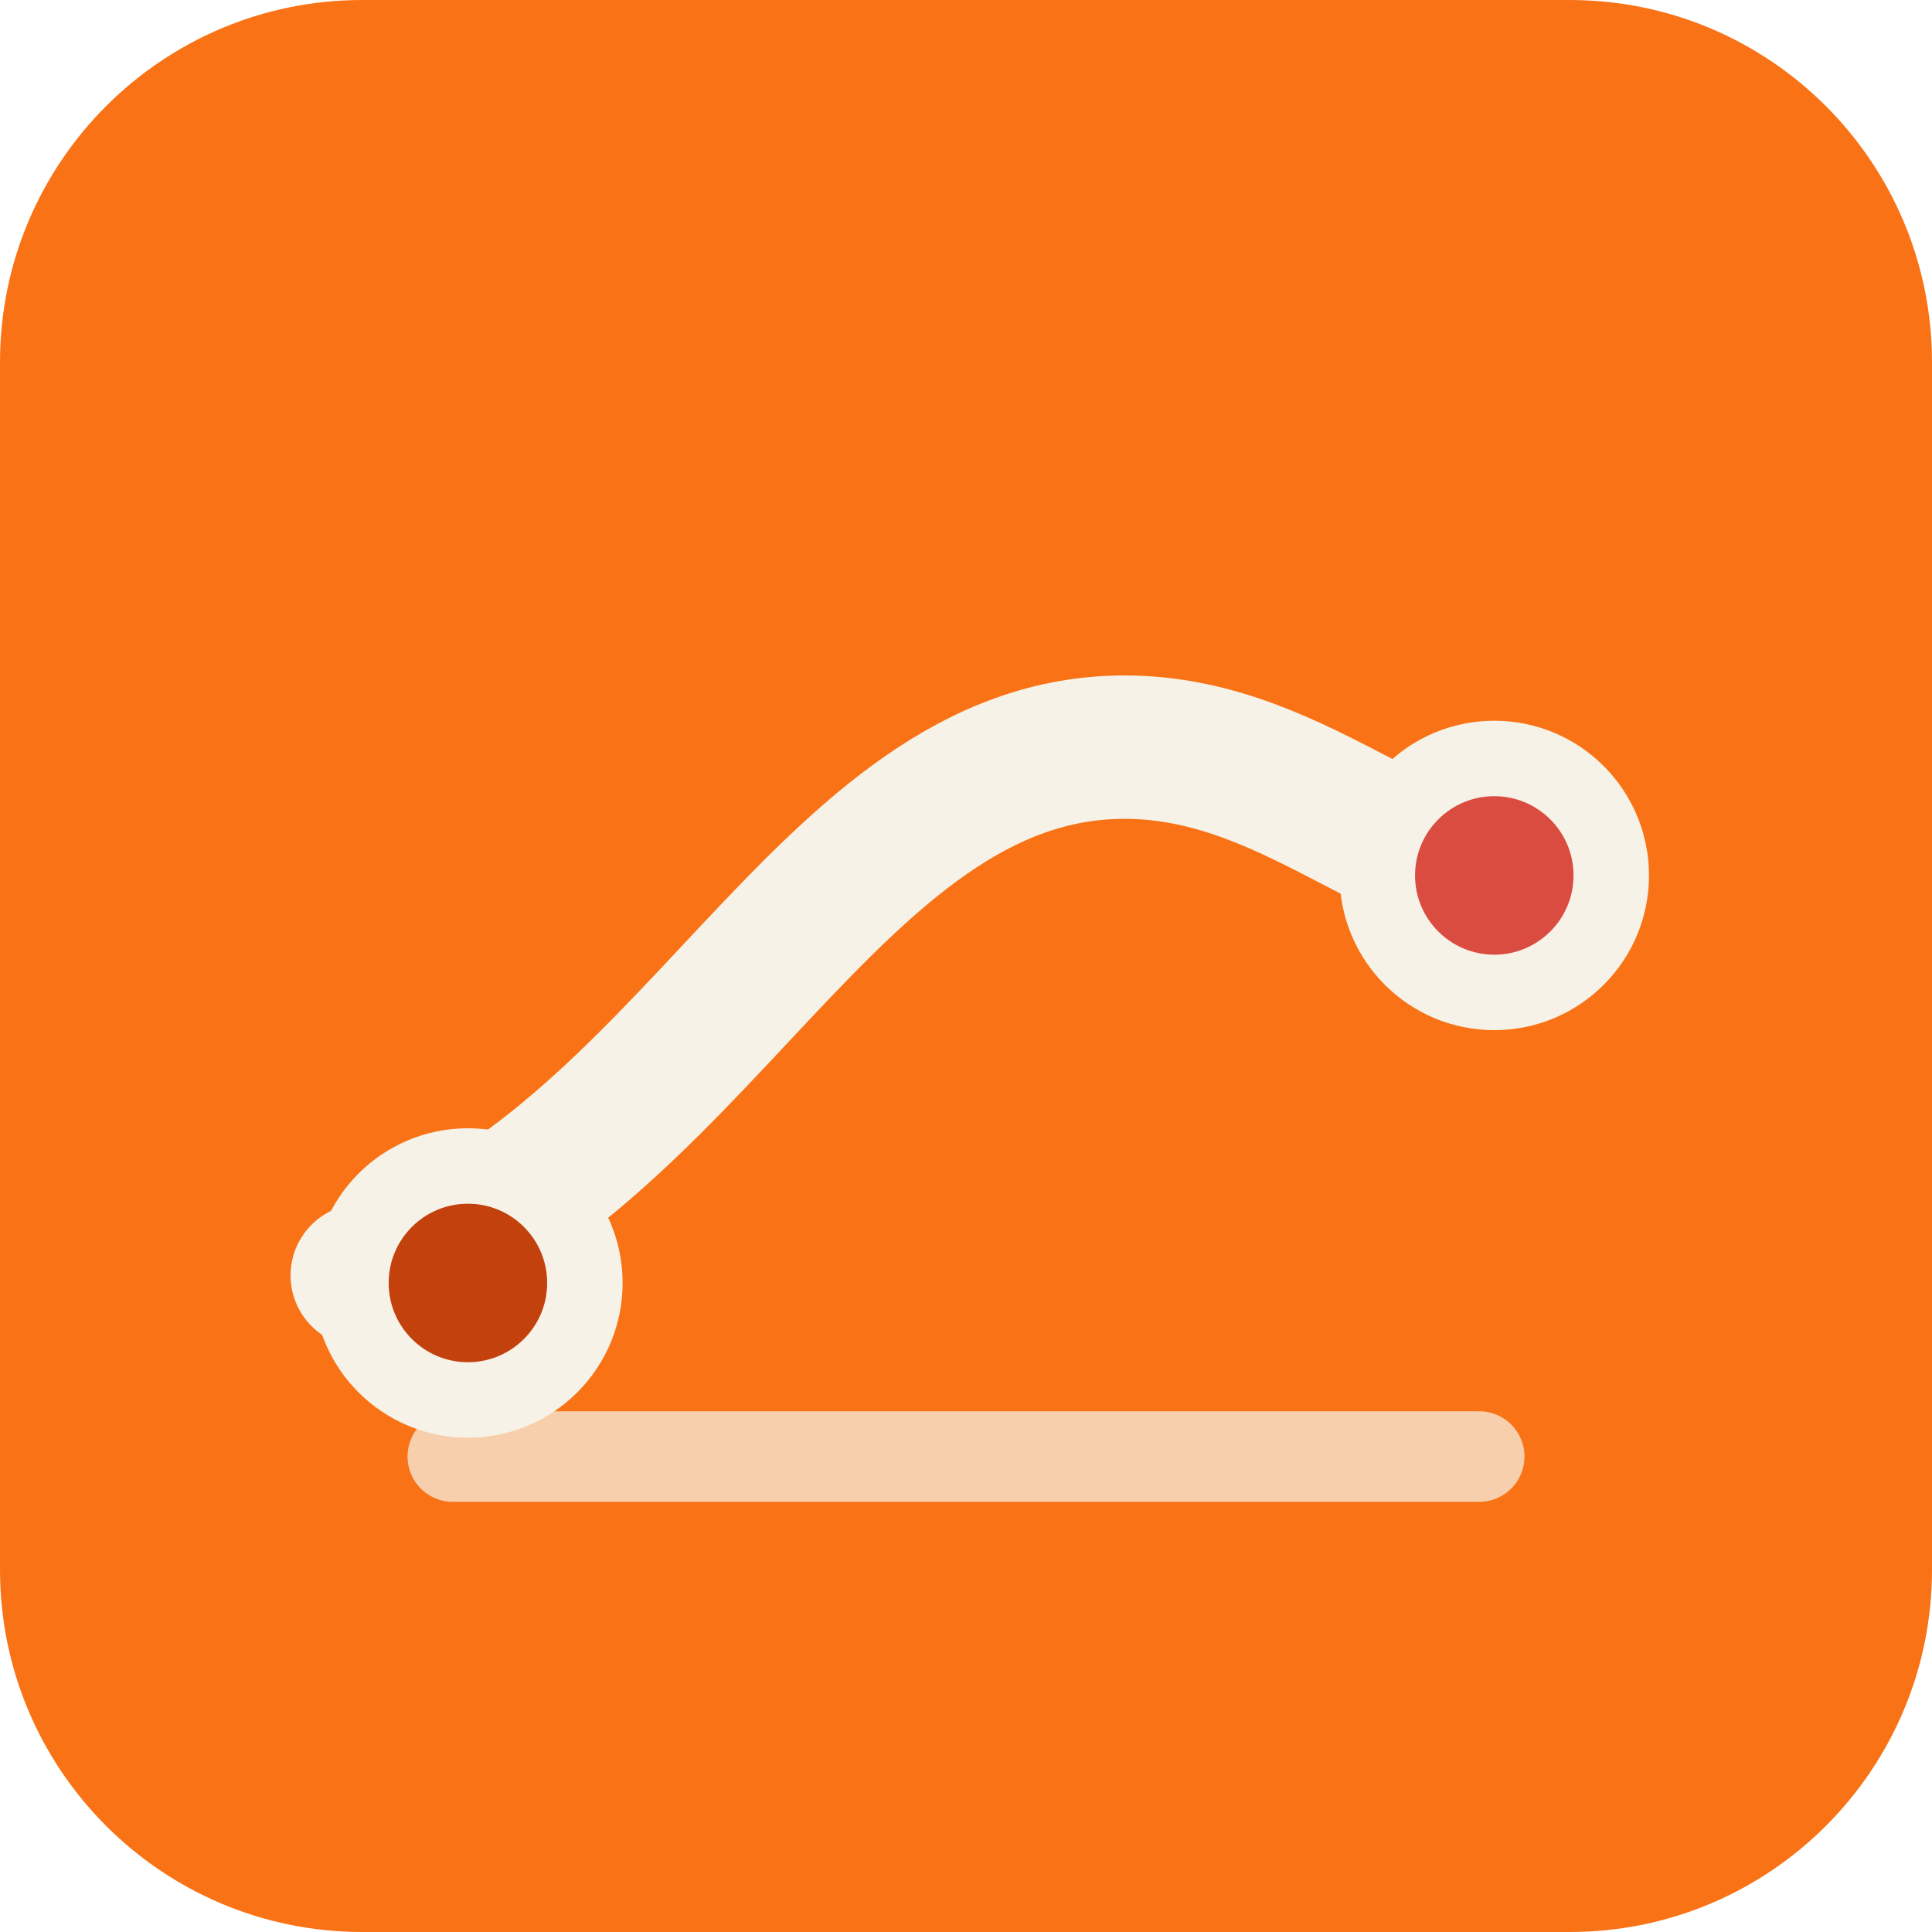
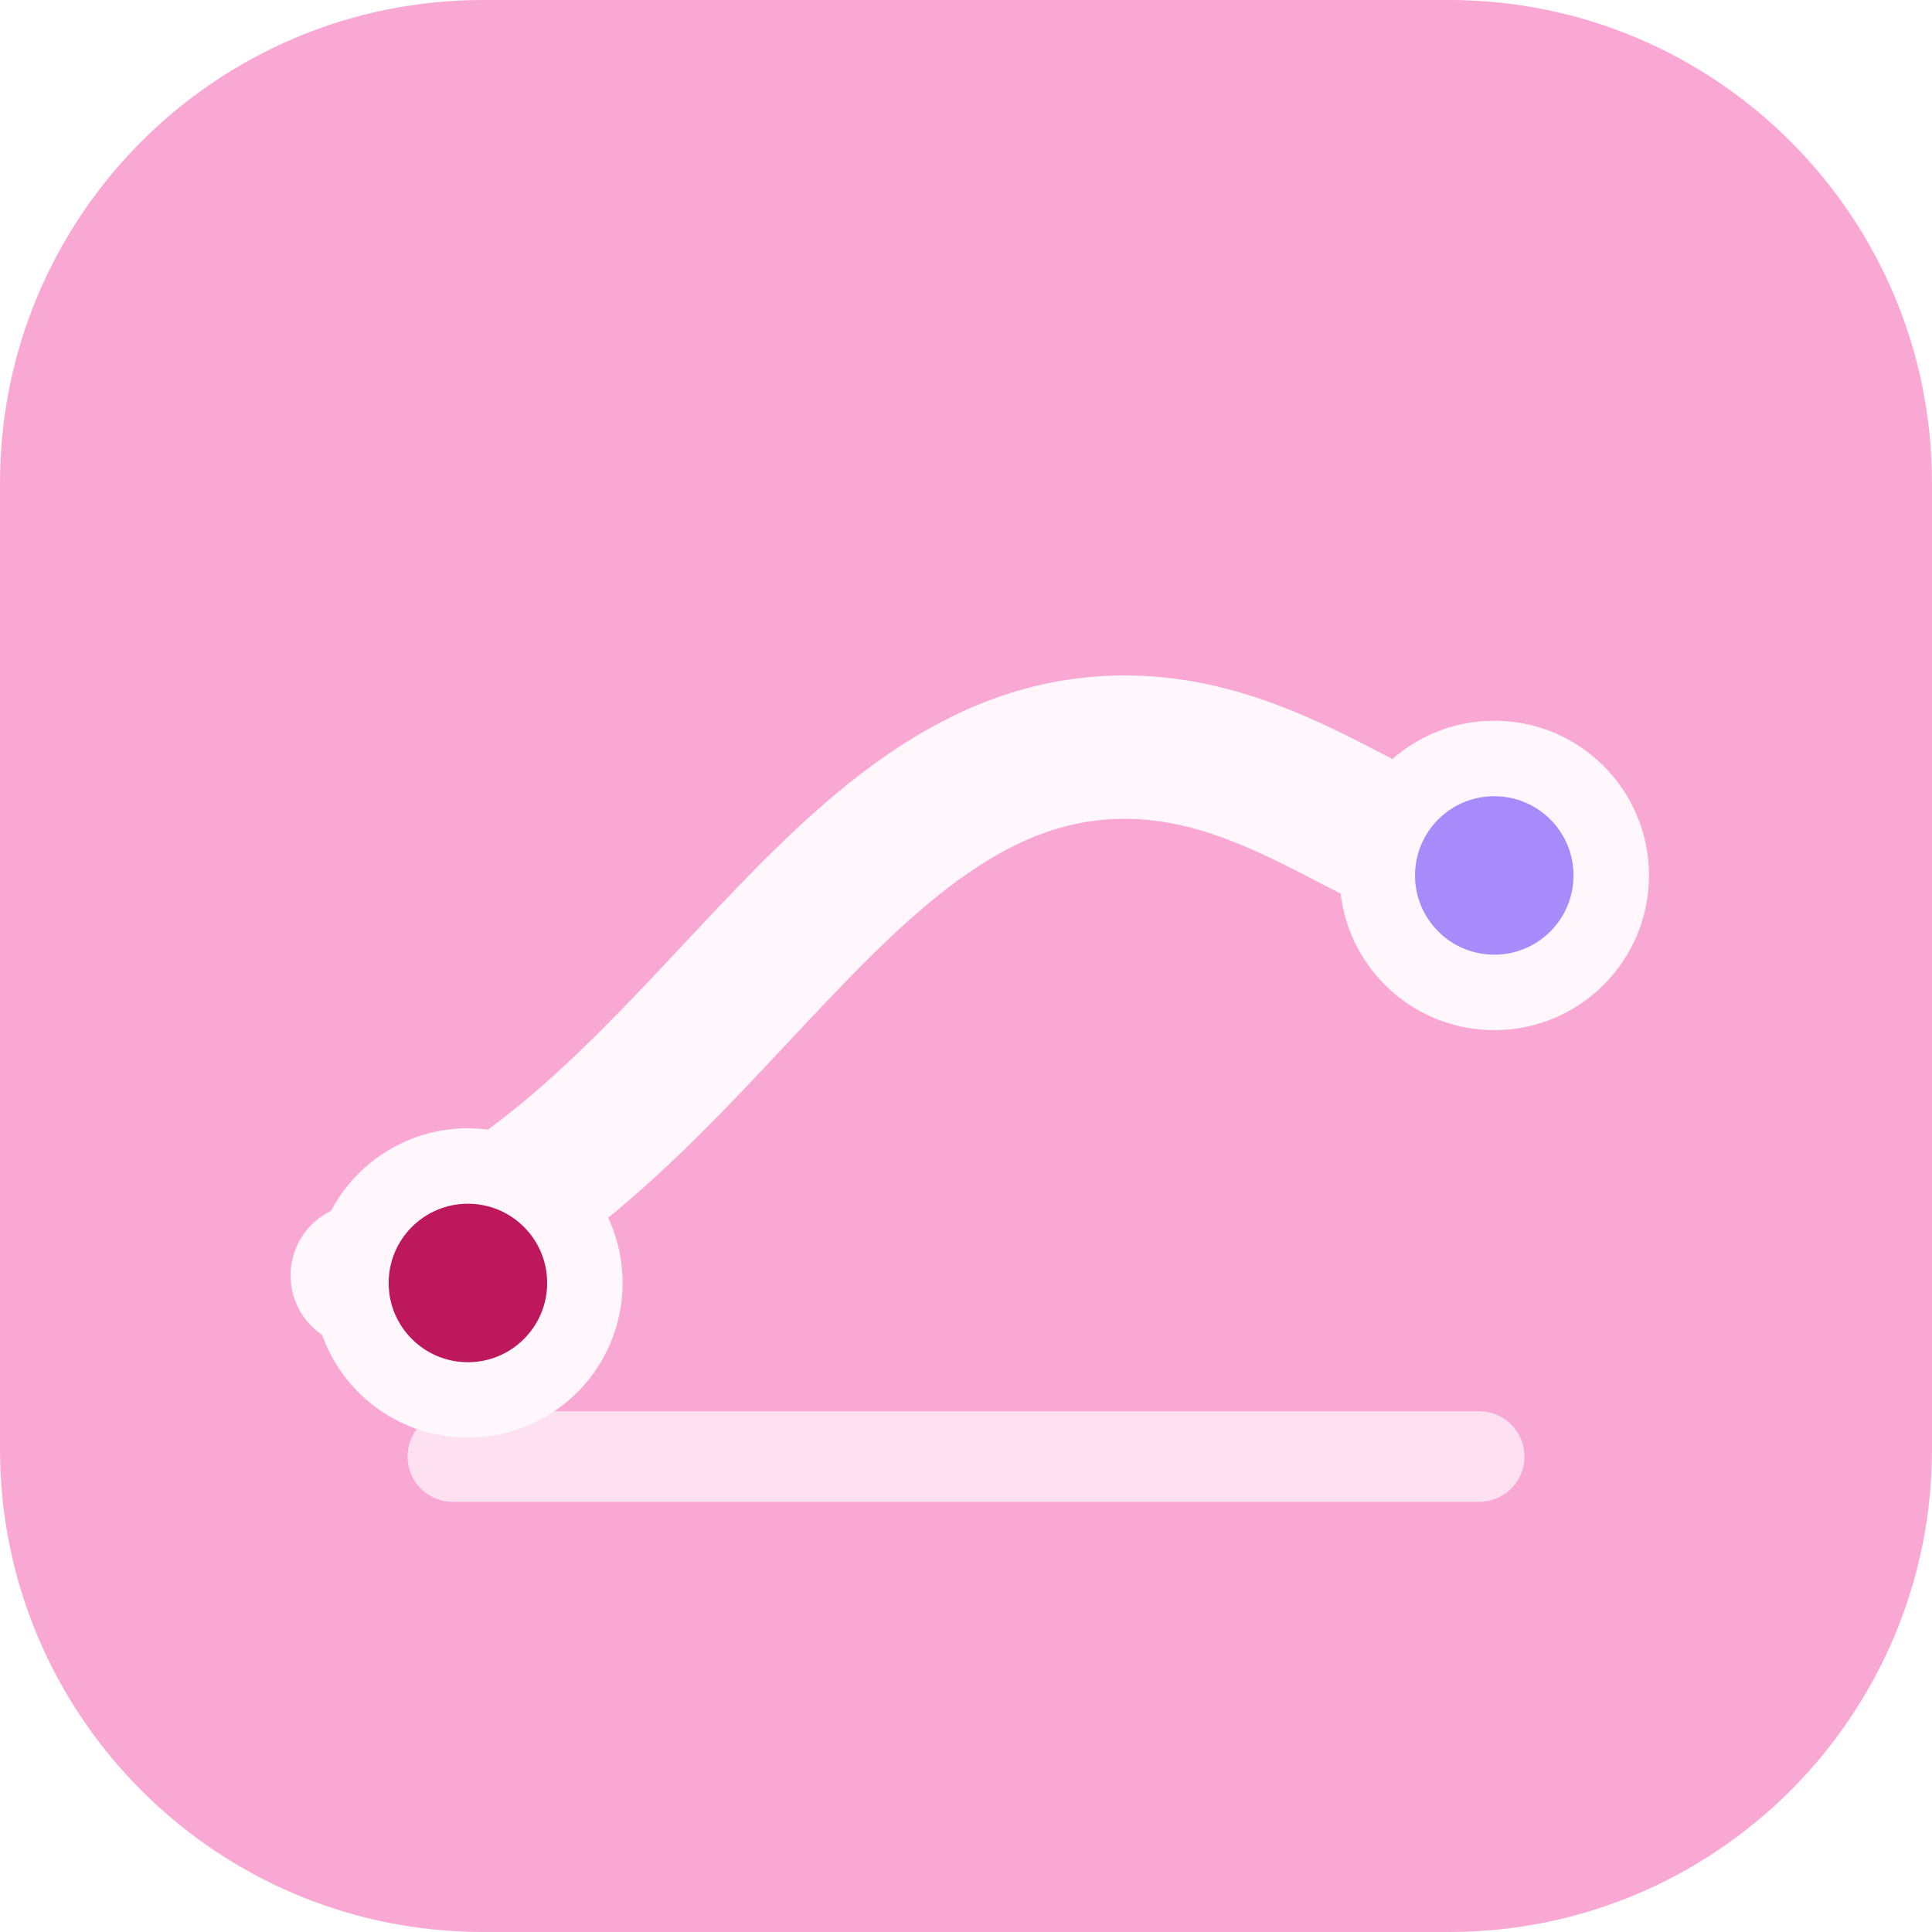
- <svg xmlns="http://www.w3.org/2000/svg" viewBox="0 0 512 512" role="img" aria-label="Flemme">
-   <rect width="512" height="512" rx="96" fill="#f97316" />
-   <path d="M96 338c88-28 123-140 202-140 48 0 78 41 118 36" fill="none" stroke="#f6f2e8" stroke-width="38" stroke-linecap="round" />
-   <circle cx="124" cy="340" r="31" fill="#c2410c" stroke="#f6f2e8" stroke-width="20" />
-   <circle cx="396" cy="232" r="31" fill="#db4c40" stroke="#f6f2e8" stroke-width="20" />
-   <path d="M120 386h272" stroke="#f6f2e8" stroke-width="24" stroke-linecap="round" opacity=".72" />
+ <svg xmlns="http://www.w3.org/2000/svg" viewBox="0 0 512 512" role="img" aria-label="flemme">
+   <rect width="512" height="512" rx="128" fill="#f9a8d4" />
+   <path d="M96 338c88-28 123-140 202-140 48 0 78 41 118 36" fill="none" stroke="#fff7fb" stroke-width="38" stroke-linecap="round" />
+   <circle cx="124" cy="340" r="31" fill="#be185d" stroke="#fff7fb" stroke-width="20" />
+   <circle cx="396" cy="232" r="31" fill="#a78bfa" stroke="#fff7fb" stroke-width="20" />
+   <path d="M120 386h272" stroke="#fff7fb" stroke-width="24" stroke-linecap="round" opacity=".72" />
</svg>
